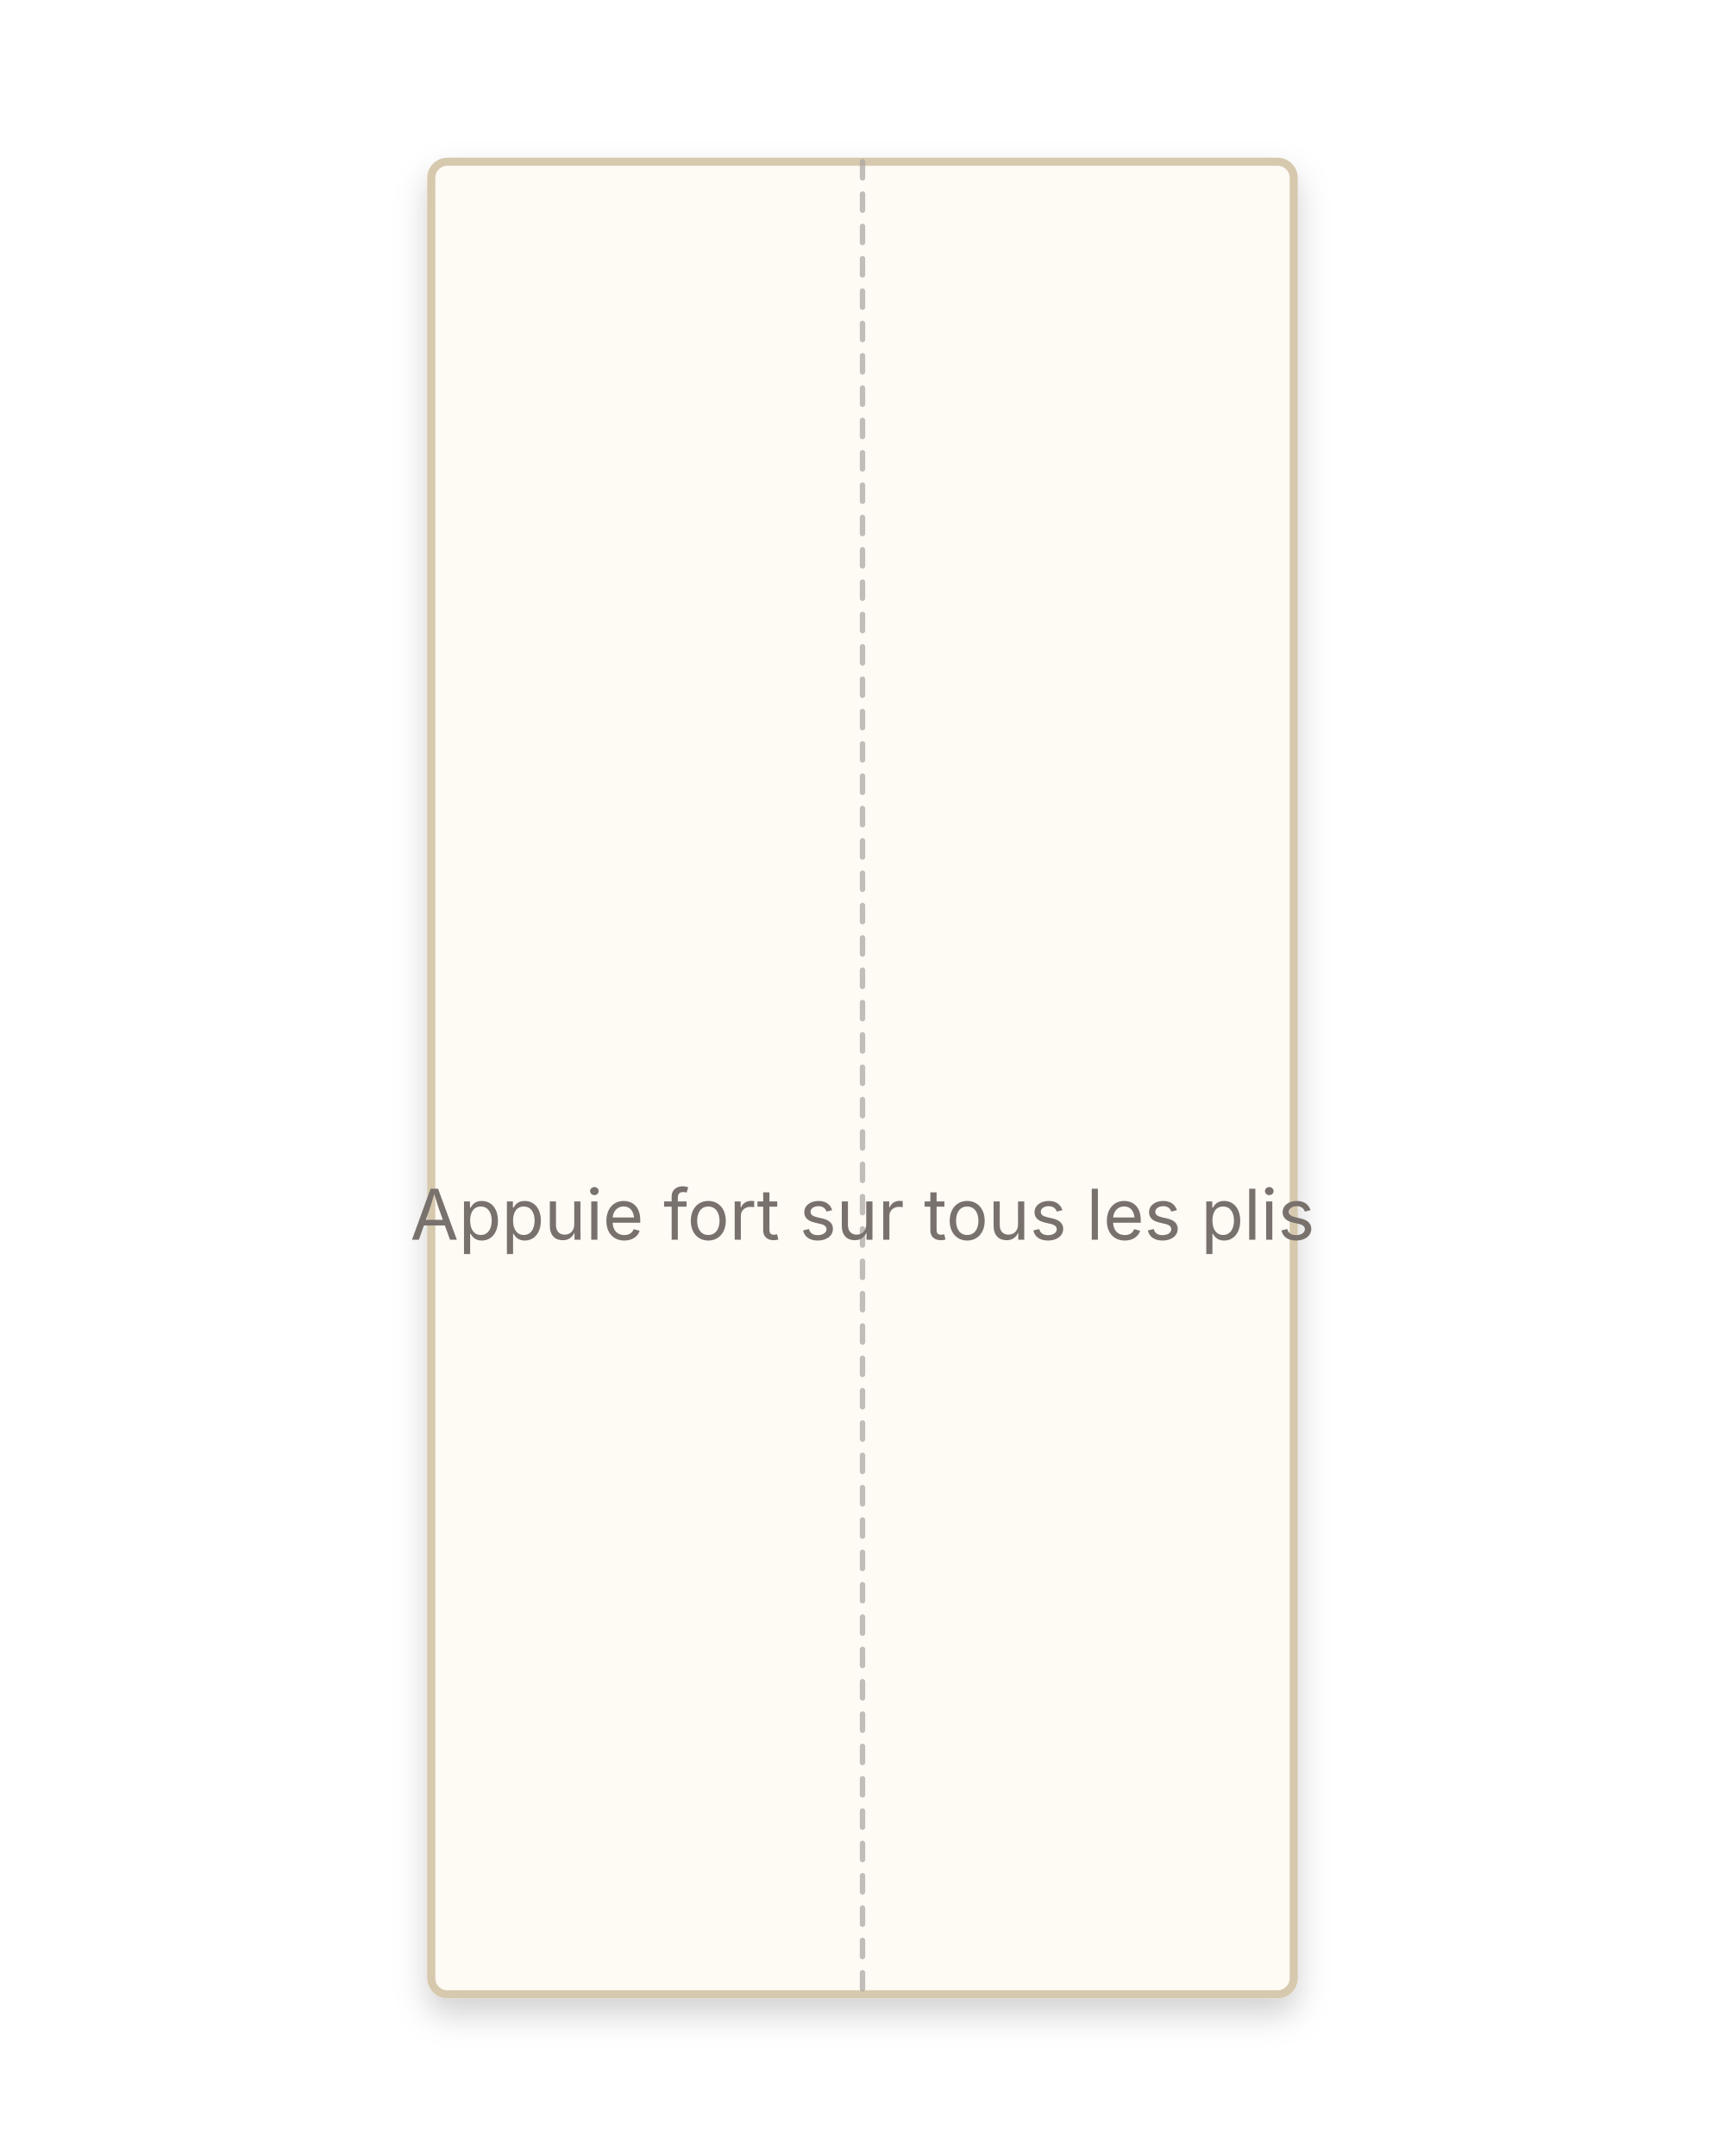
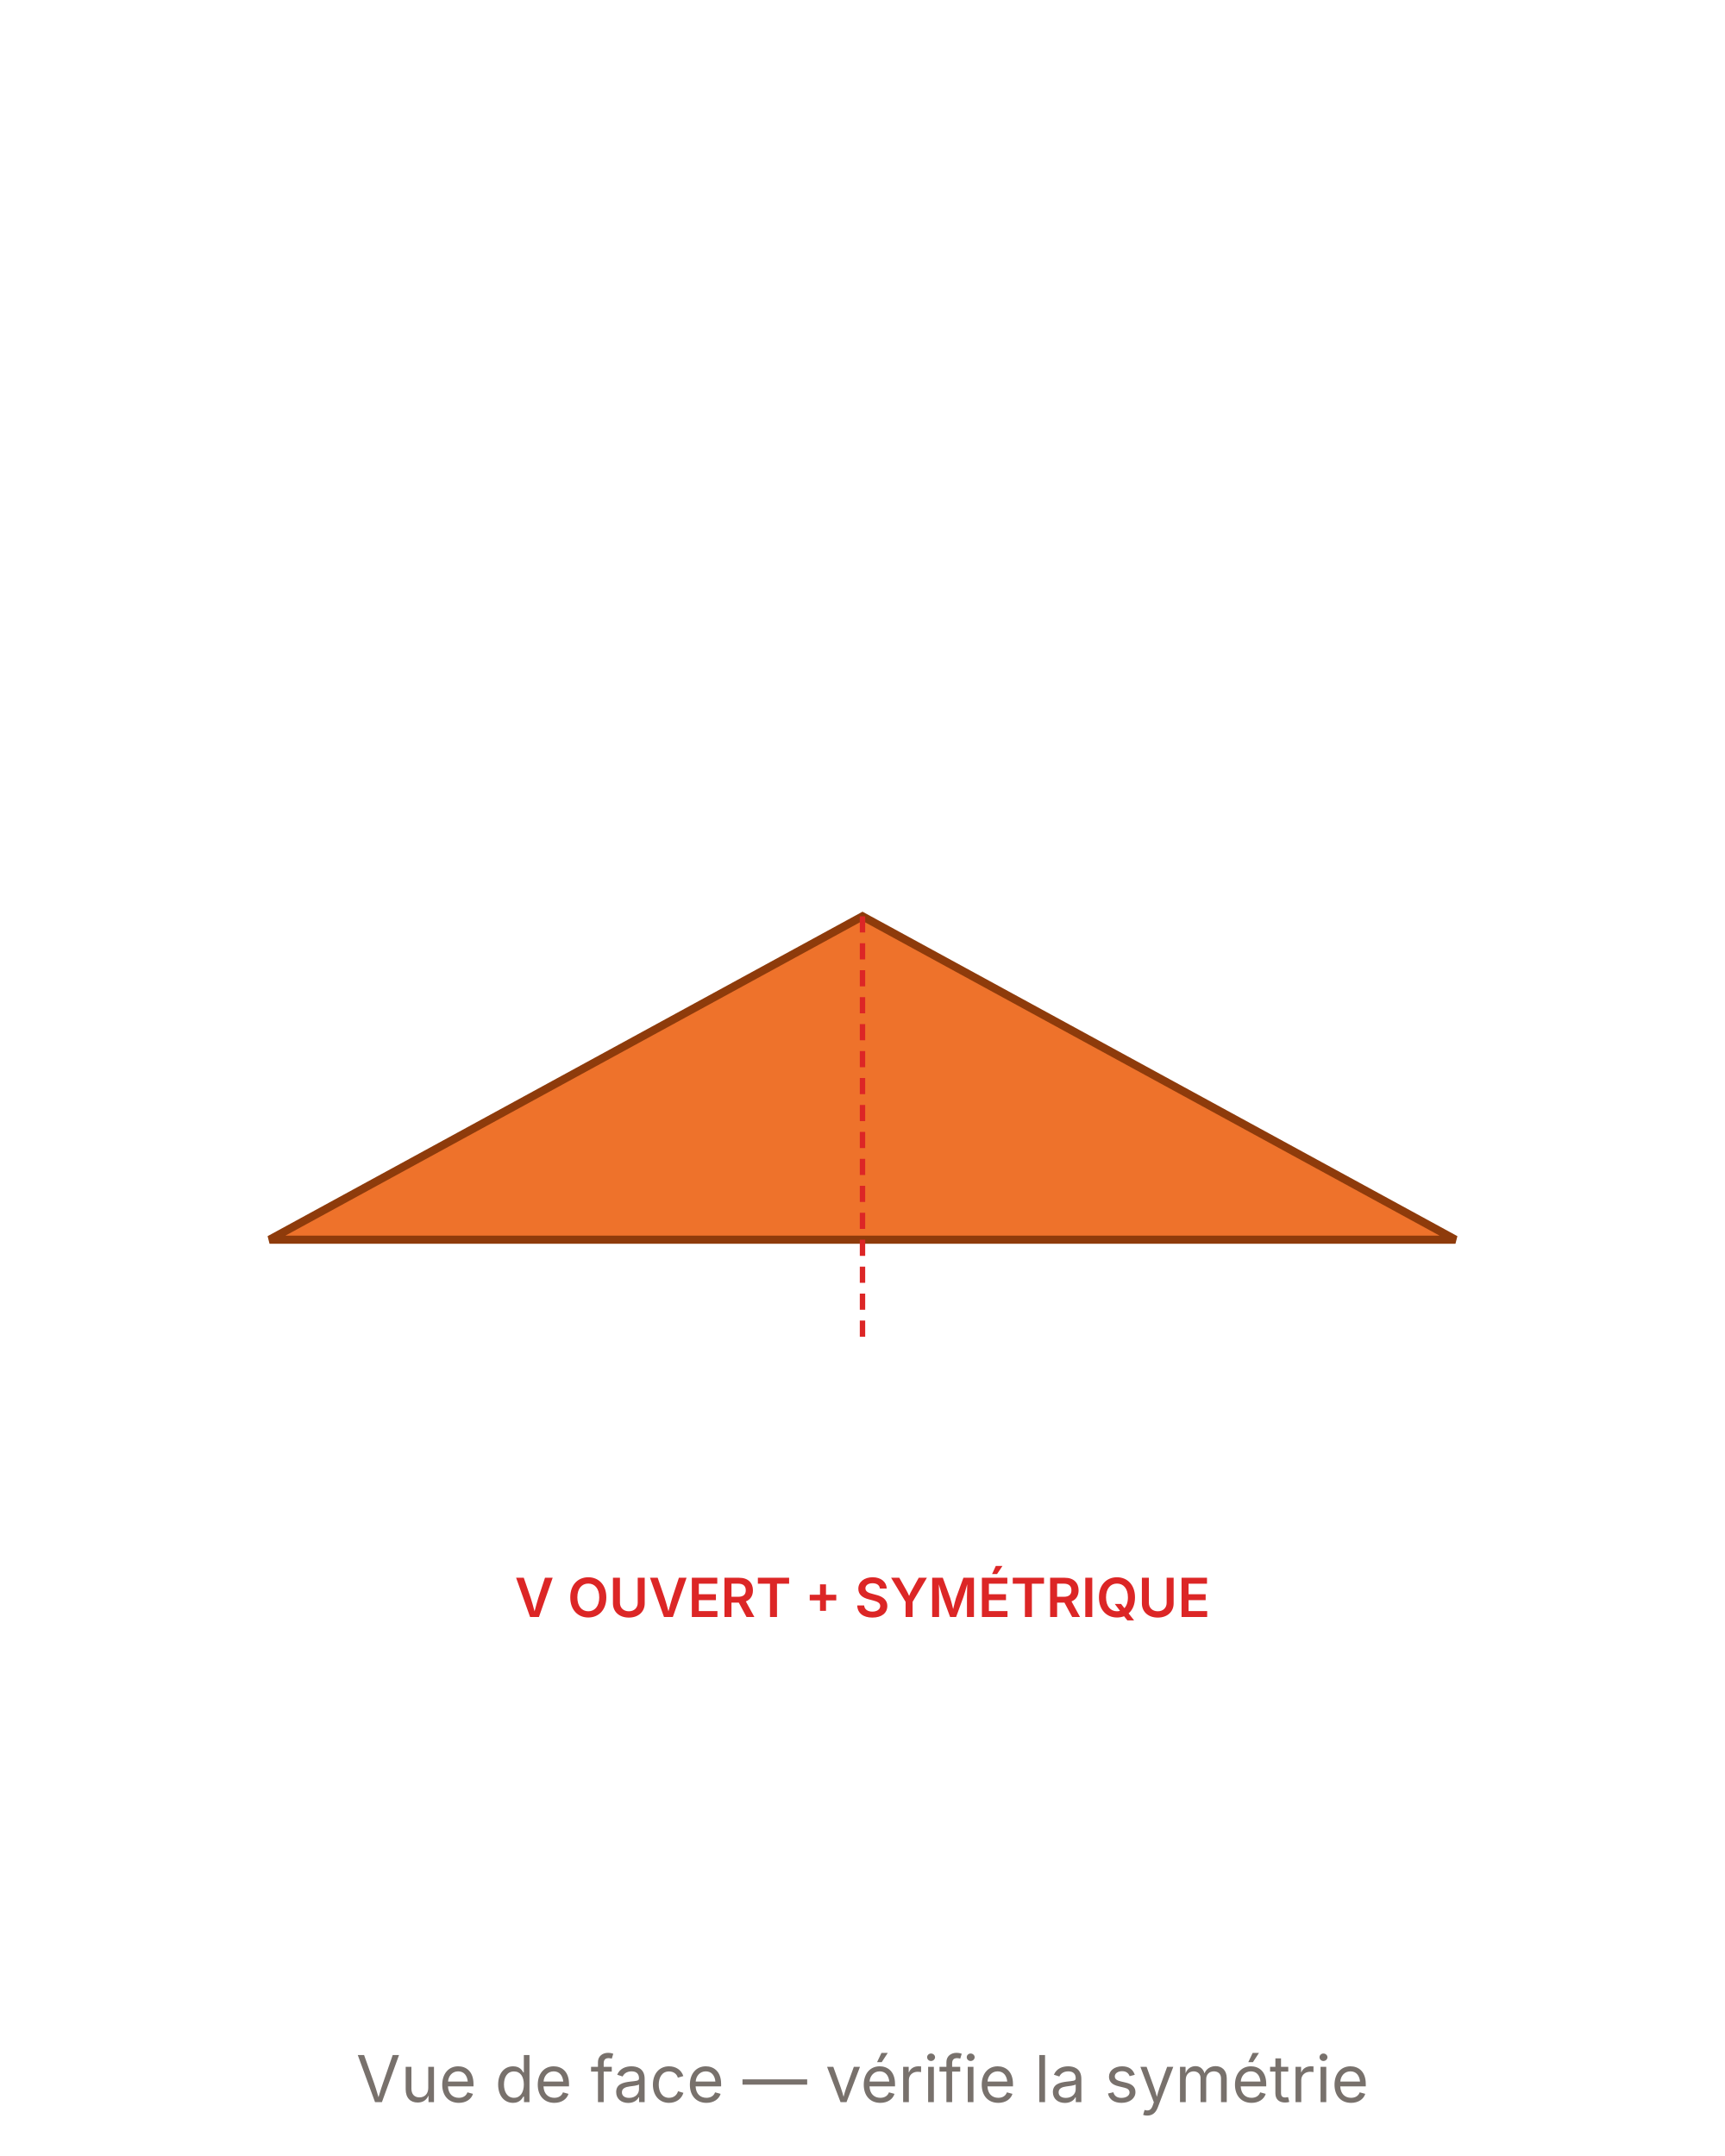
- <svg xmlns="http://www.w3.org/2000/svg" viewBox="0 0 320 400" fill="none" font-family="system-ui, -apple-system, sans-serif">
+ <svg xmlns="http://www.w3.org/2000/svg" viewBox="0 0 320 400" fill="none" font-family="system-ui,-apple-system,sans-serif">
  <defs>
    <filter id="ps" x="-10%" y="-10%" width="120%" height="120%">
      <feGaussianBlur in="SourceAlpha" stdDeviation="3" />
      <feOffset dx="0" dy="3" />
      <feComponentTransfer>
        <feFuncA type="linear" slope="0.18" />
      </feComponentTransfer>
      <feMerge>
        <feMergeNode />
        <feMergeNode in="SourceGraphic" />
      </feMerge>
    </filter>
    <marker id="arr" viewBox="0 0 10 10" refX="8" refY="5" markerWidth="6" markerHeight="6" orient="auto-start-reverse">
      <path d="M 0 0 L 10 5 L 0 10 z" fill="#6366f1" />
    </marker>
    <marker id="arrT" viewBox="0 0 10 10" refX="8" refY="5" markerWidth="6" markerHeight="6" orient="auto-start-reverse">
      <path d="M 0 0 L 10 5 L 0 10 z" fill="#14b8a6" />
    </marker>
    <linearGradient id="foldTri" x1="0" y1="0" x2="1" y2="1">
      <stop offset="0" stop-color="#fff7ed" />
      <stop offset="1" stop-color="#fed7aa" stop-opacity="0.7" />
    </linearGradient>
  </defs>
-   <rect x="80" y="30" width="160" height="340" rx="3" fill="#fefaf4" stroke="#d6c9ae" stroke-width="1.5" filter="url(#ps)" />
-   <line x1="160" y1="30" x2="160" y2="370" stroke="#a8a29e" stroke-width="1" stroke-dasharray="3 3" stroke-linecap="round" opacity="0.7" />
-   <text x="160" y="150" text-anchor="middle" font-size="60">✋</text>
-   <text x="160" y="230" text-anchor="middle" font-size="13" fill="#78716c">Appuie fort sur tous les plis</text>
+   <g transform="translate(160, 200)">
+     <polygon points="-110,30 0,-30 110,30" fill="hsl(22, 85%, 55%)" stroke="hsl(22, 85%, 30%)" stroke-width="1.5" />
+     <line x1="0" y1="-30" x2="0" y2="50" stroke="#dc2626" stroke-width="1" stroke-dasharray="3 2" />
+   </g>
+   <text x="160" y="300" text-anchor="middle" font-size="10" fill="#dc2626" font-weight="600">V OUVERT + SYMÉTRIQUE</text>
+   <text x="160" y="390" text-anchor="middle" font-size="12" fill="#78716c">Vue de face — vérifie la symétrie</text>
</svg>
